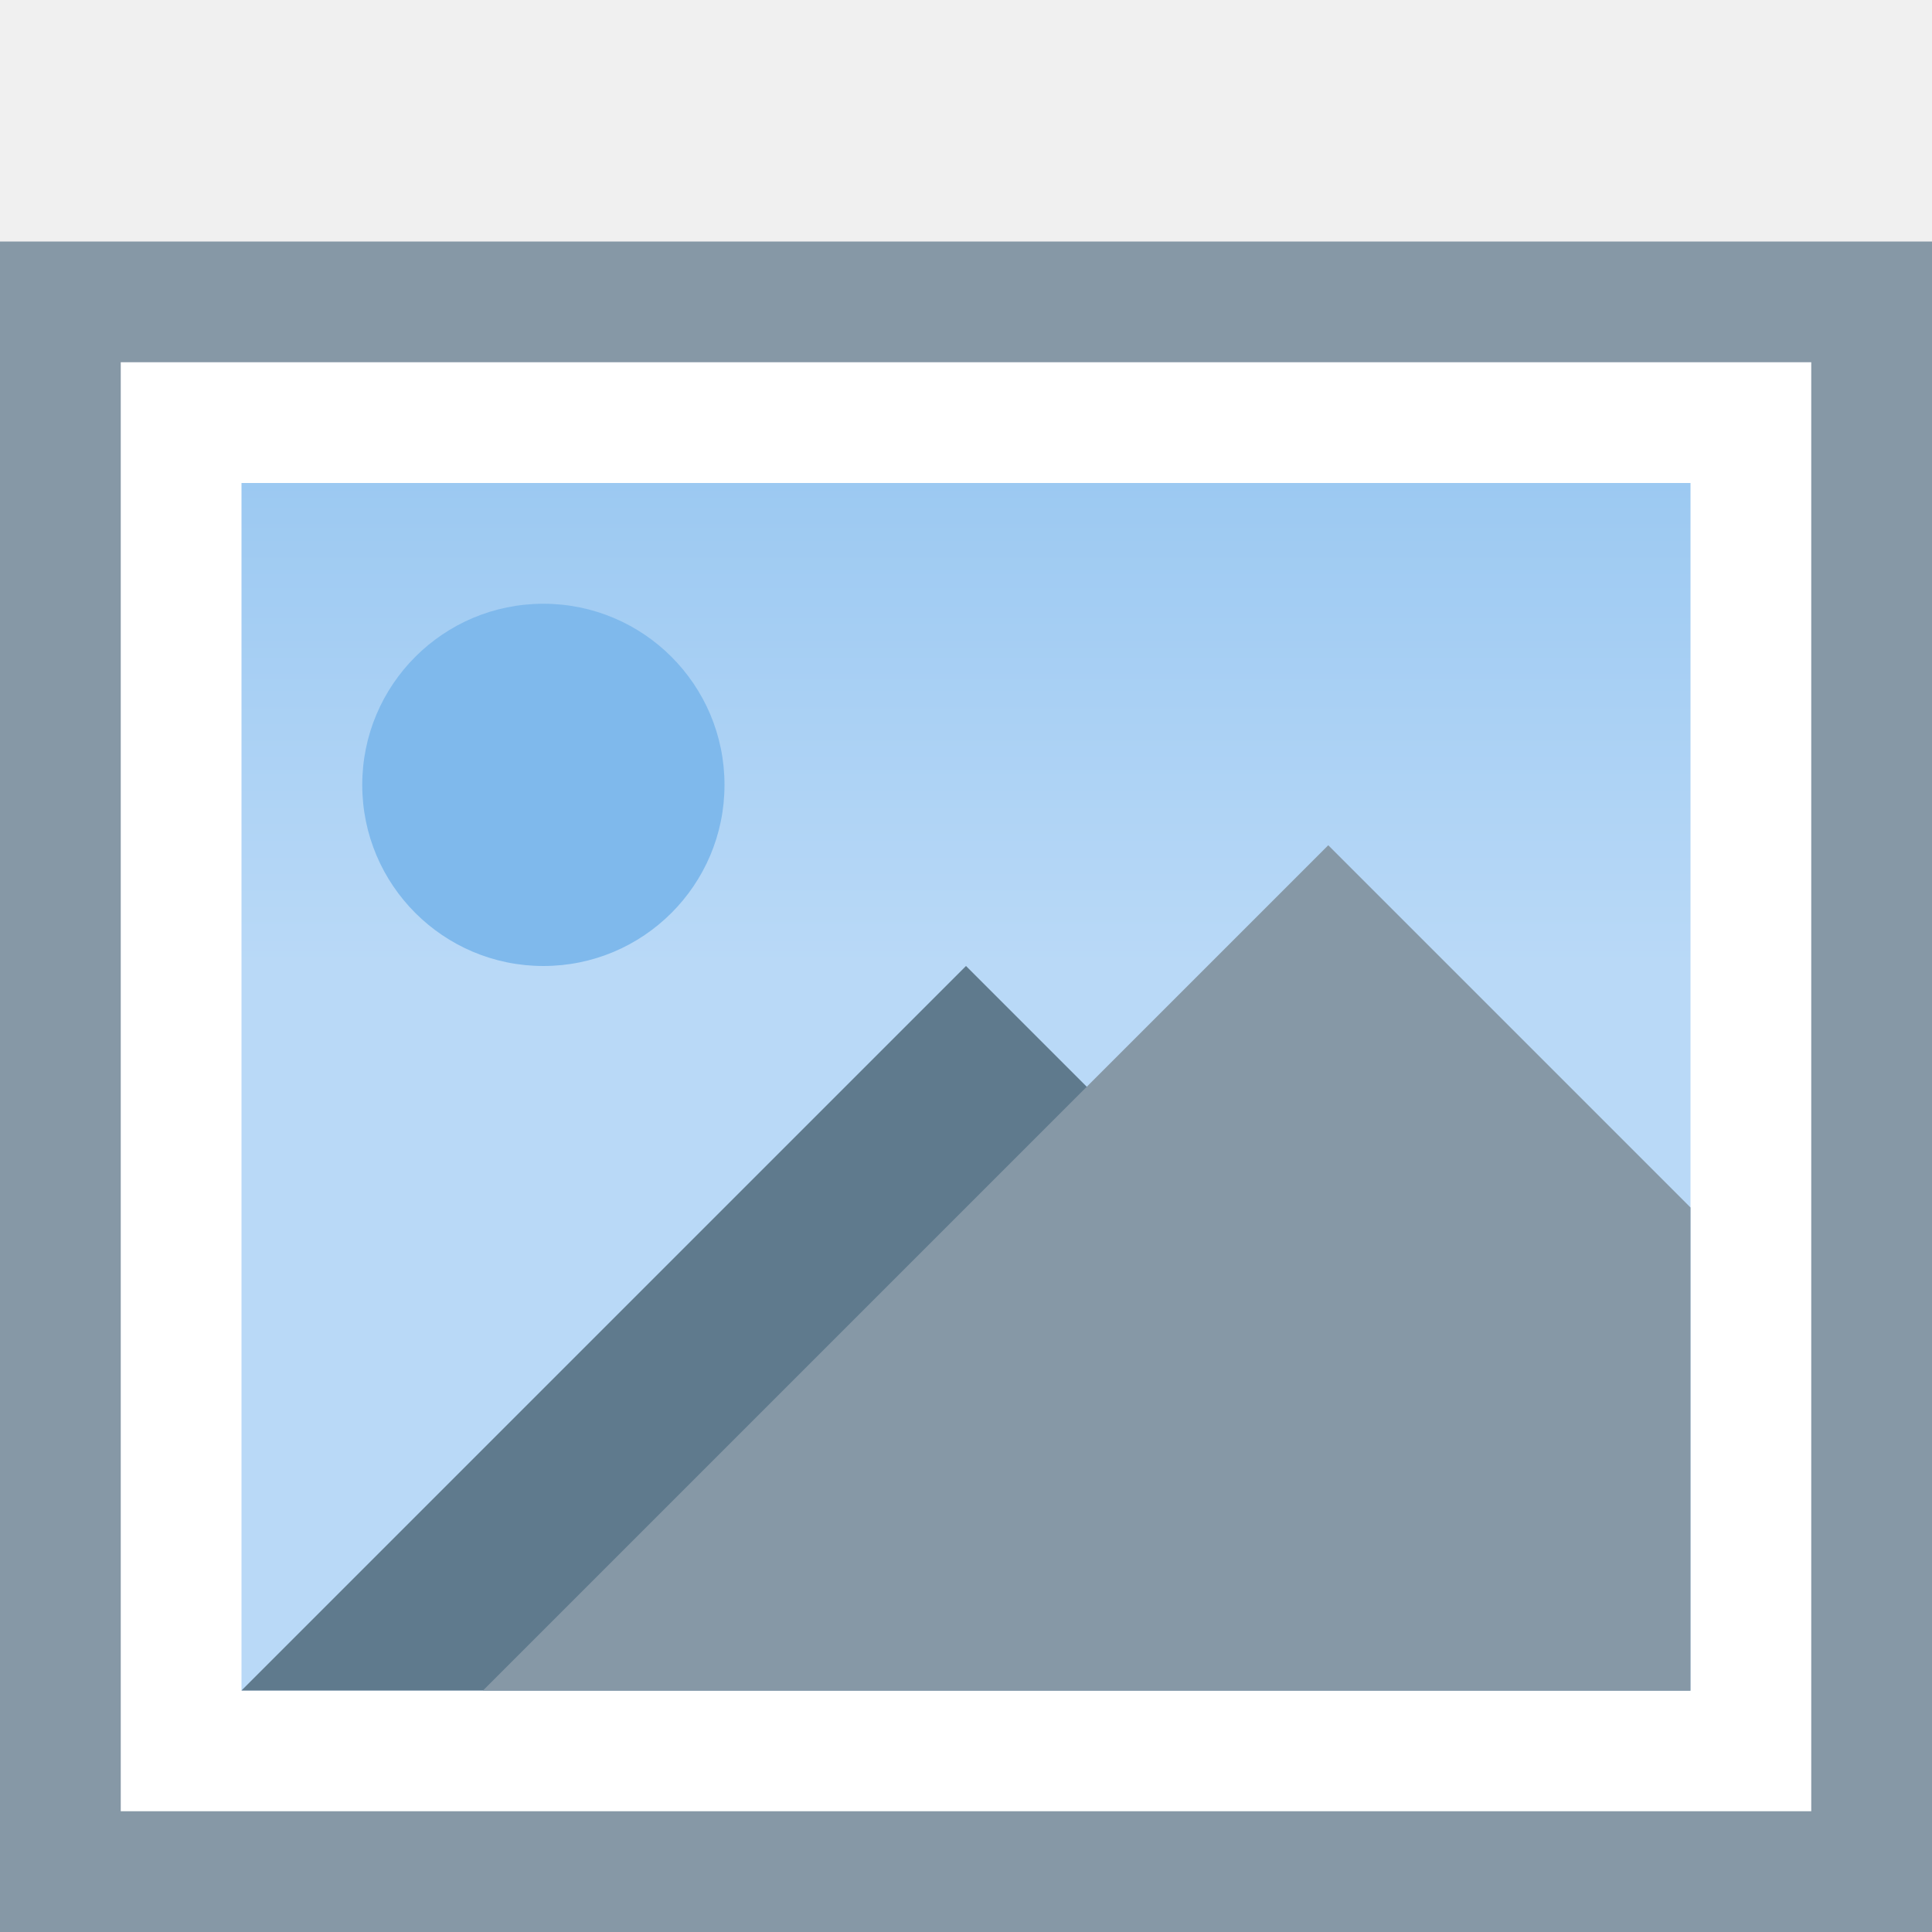
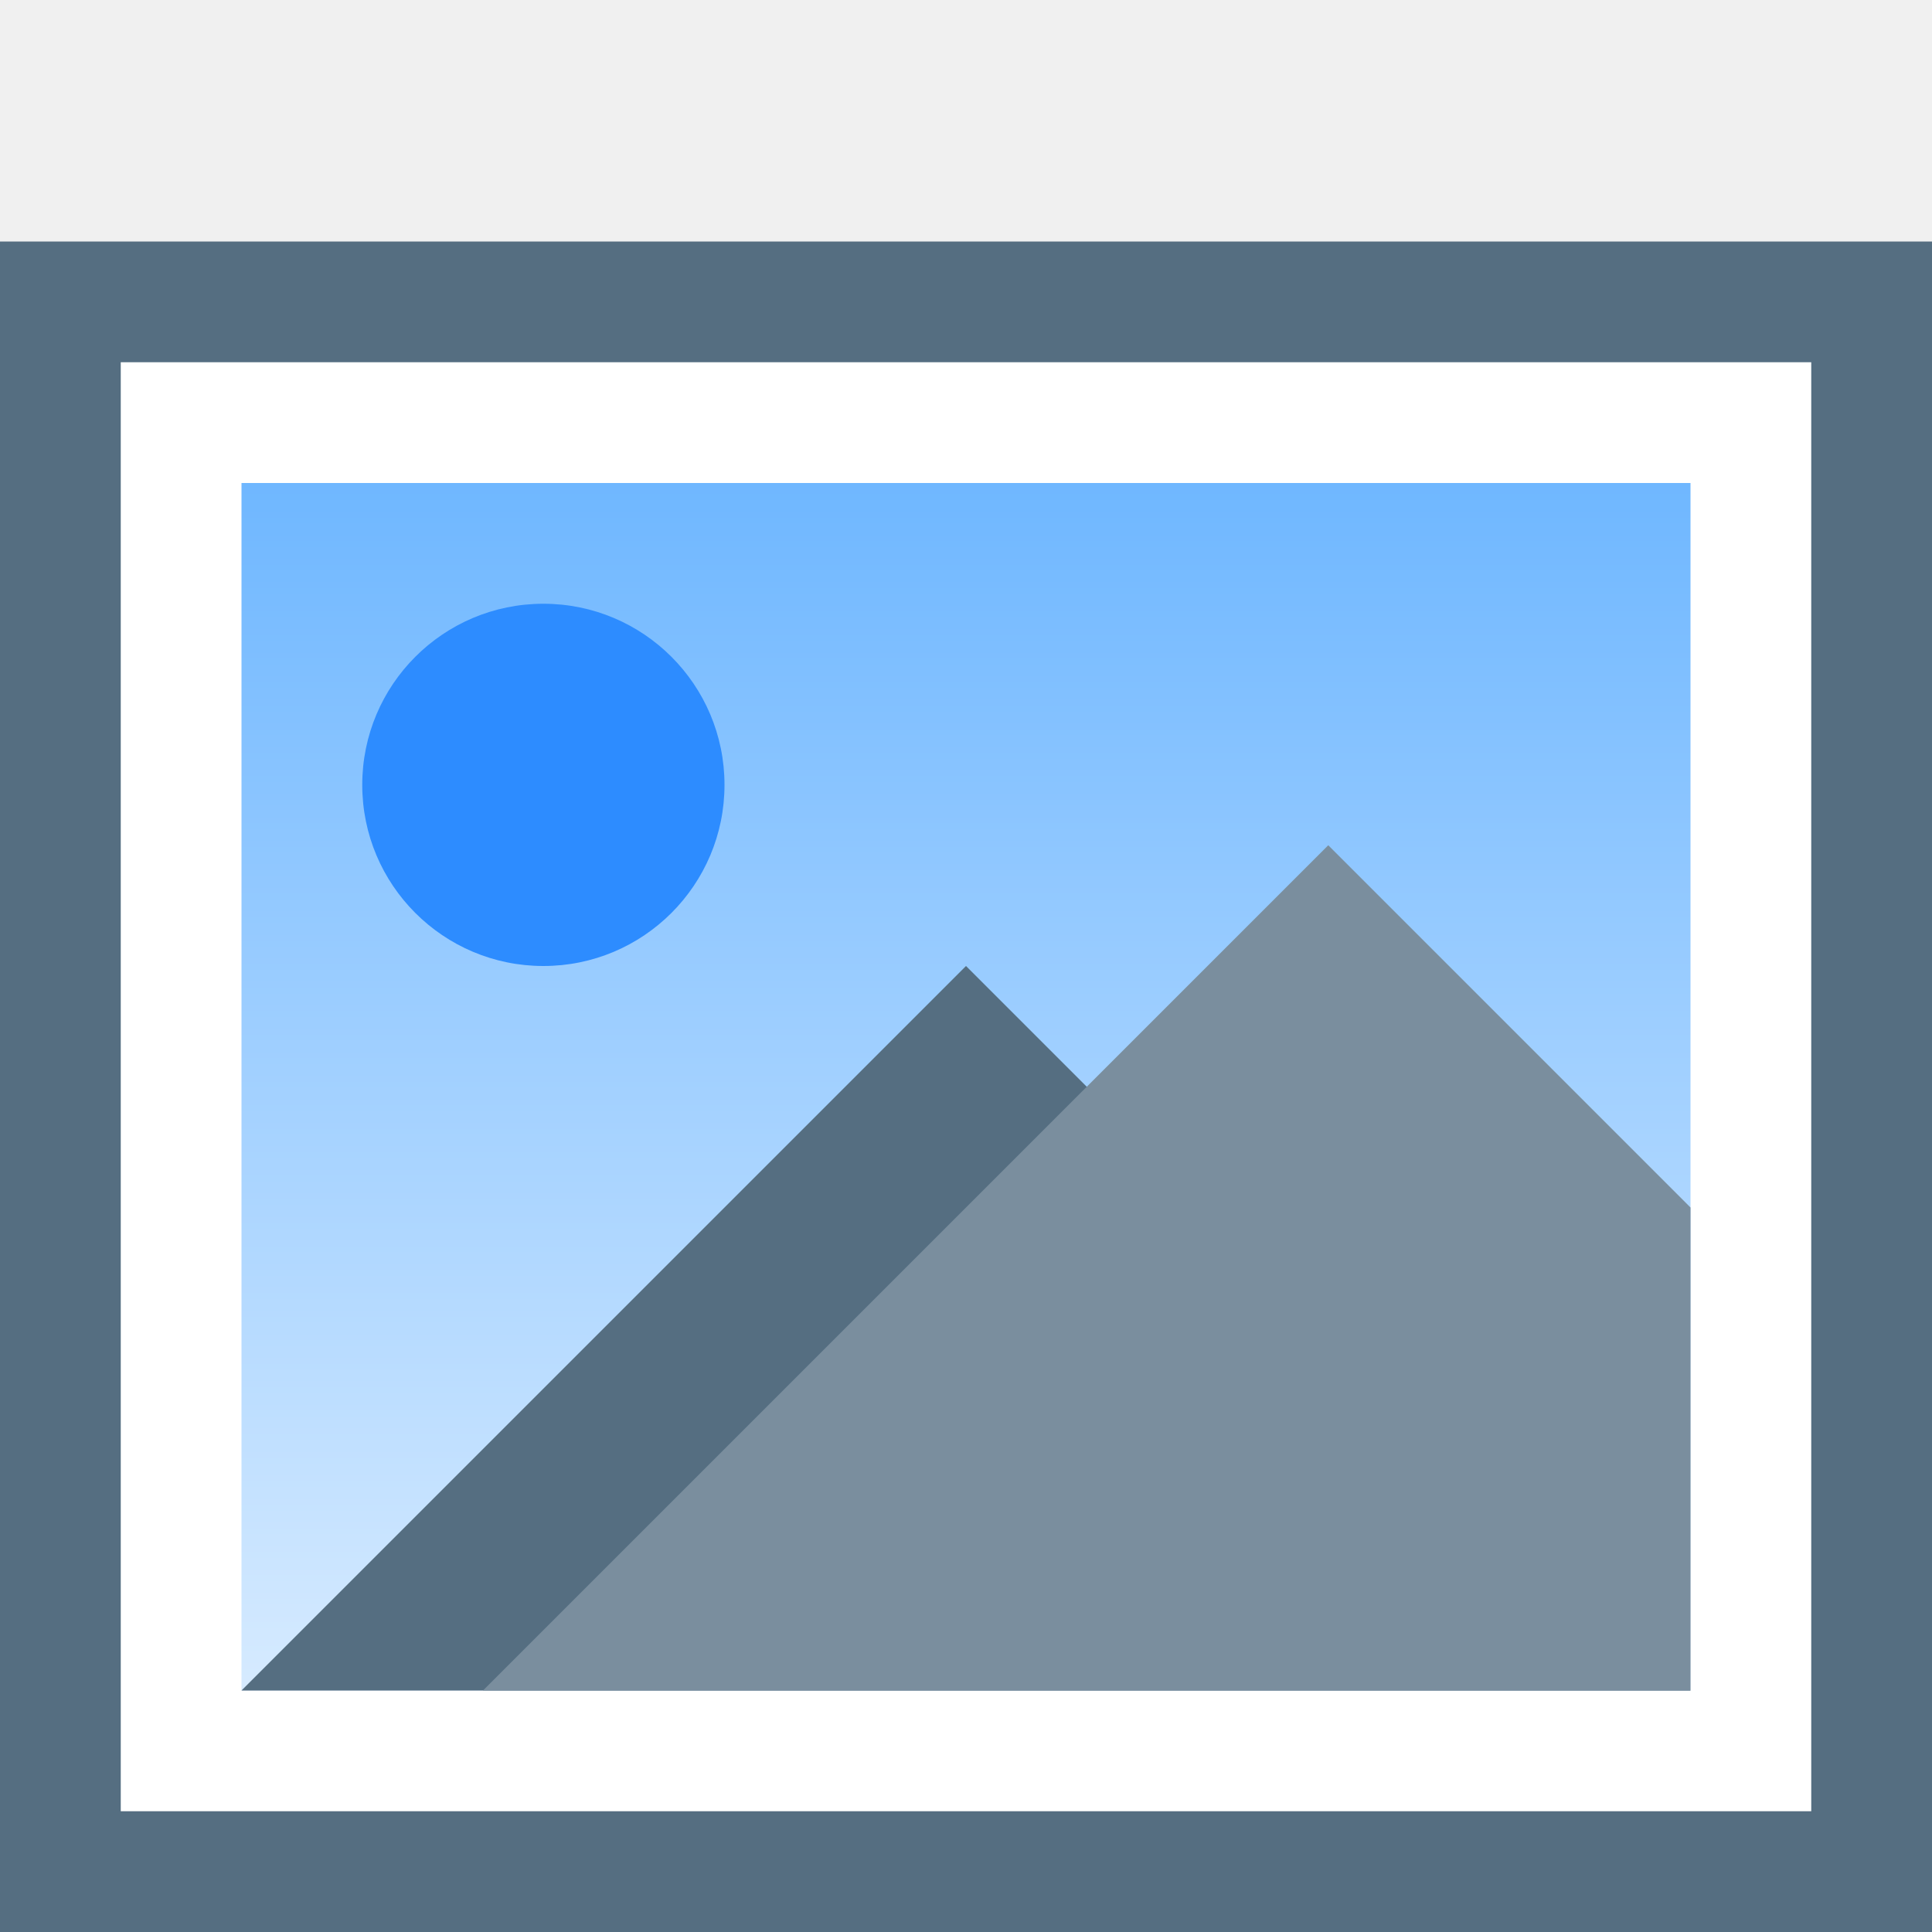
<svg xmlns="http://www.w3.org/2000/svg" xmlns:xlink="http://www.w3.org/1999/xlink" width="16" height="16" id="svg4159" version="1.1" viewBox="0 0 16 16">
  <defs id="defs4161">
    <clipPath clipPathUnits="userSpaceOnUse" id="clipPath5603">
      <path style="fill:#00ffff;fill-opacity:1;stroke:none;stroke-width:0.265px;stroke-linecap:butt;stroke-linejoin:miter;stroke-opacity:1" d="m 61.912,165.767 -6.879,6.879 6.879,6.879 6.879,-6.879 z" id="path5605" />
    </clipPath>
    <linearGradient id="linearGradient1007">
-       <stop style="stop-color:#b9d9f7;stop-opacity:1" offset="0" id="stop1003" />
-       <stop style="stop-color:#7fb9ec;stop-opacity:1" offset="1" id="stop1005" />
+       <stop style="stop-color:#ffffff;stop-opacity:1" offset="0" id="stop1003" />
+       <stop style="stop-color:#6fb7ff;stop-opacity:1" offset="1" id="stop1005" />
    </linearGradient>
-     <linearGradient xlink:href="#linearGradient1007" id="linearGradient865" x1="8" y1="8" x2="8" y2="0" gradientUnits="userSpaceOnUse" />
+     <linearGradient xlink:href="#linearGradient1007" id="linearGradient865" x1="8" y1="18" x2="8" y2="4" gradientUnits="userSpaceOnUse" />
  </defs>
  <g id="layer1">
    <g id="g887">
      <g id="g843">
-         <rect style="opacity:1;fill:#8698a6;fill-opacity:1;fill-rule:nonzero;stroke:none;stroke-width:2;stroke-linecap:square;stroke-linejoin:bevel;stroke-miterlimit:4;stroke-dasharray:none;stroke-dashoffset:35;stroke-opacity:1" id="rect853" width="16" height="14" x="0" y="2" ry="1.92356e-05" />
+         <rect style="opacity:1;fill:#556e81;fill-opacity:1;fill-rule:nonzero;stroke:none;stroke-width:2;stroke-linecap:square;stroke-linejoin:bevel;stroke-miterlimit:4;stroke-dasharray:none;stroke-dashoffset:35;stroke-opacity:1" id="rect853" width="16" height="14" x="0" y="2" ry="1.92356e-05" />
        <rect style="opacity:1;fill:#ffffff;fill-opacity:1;fill-rule:nonzero;stroke:none;stroke-width:2;stroke-linecap:square;stroke-linejoin:bevel;stroke-miterlimit:4;stroke-dasharray:none;stroke-dashoffset:35;stroke-opacity:1" id="rect855" width="14" height="12" x="1" y="3" ry="1.92356e-05" />
        <rect style="opacity:1;fill:url(#linearGradient865);fill-opacity:1;fill-rule:nonzero;stroke:none;stroke-width:2;stroke-linecap:square;stroke-linejoin:bevel;stroke-miterlimit:4;stroke-dasharray:none;stroke-dashoffset:35;stroke-opacity:1" id="rect857" width="12" height="10" x="2" y="4" ry="1.92356e-05" />
-         <path style="fill:#5f7a8d;stroke:none;stroke-width:1px;stroke-linecap:butt;stroke-linejoin:miter;stroke-opacity:1;fill-opacity:1" d="m 2,14 6,-6 6,6 z" id="path877" />
-         <path style="fill:#8698a6;stroke:none;stroke-width:1px;stroke-linecap:butt;stroke-linejoin:miter;stroke-opacity:1;fill-opacity:1" d="m 4,14 7,-7 3,3 v 4 z" id="path873" />
-         <circle style="opacity:1;fill:#7fb9ec;fill-opacity:1;fill-rule:nonzero;stroke:none;stroke-width:2;stroke-linecap:square;stroke-linejoin:bevel;stroke-miterlimit:4;stroke-dasharray:none;stroke-dashoffset:35;stroke-opacity:1" id="path879" cx="4.5" cy="6.5" r="1.5" />
+         <path style="fill:#556e81;fill-opacity:1;stroke:none;stroke-width:1px;stroke-linecap:butt;stroke-linejoin:miter;stroke-opacity:1" d="m 2,14 6,-6 6,6 z" id="path877" />
+         <path style="fill:#7a8e9e;fill-opacity:1;stroke:none;stroke-width:1px;stroke-linecap:butt;stroke-linejoin:miter;stroke-opacity:1" d="m 4,14 7,-7 3,3 v 4 z" id="path873" />
+         <circle style="opacity:1;fill:#2d8cff;fill-opacity:1;fill-rule:nonzero;stroke:none;stroke-width:2;stroke-linecap:square;stroke-linejoin:bevel;stroke-miterlimit:4;stroke-dasharray:none;stroke-dashoffset:35;stroke-opacity:1" id="path879" cx="4.5" cy="6.5" r="1.5" />
      </g>
    </g>
  </g>
</svg>
